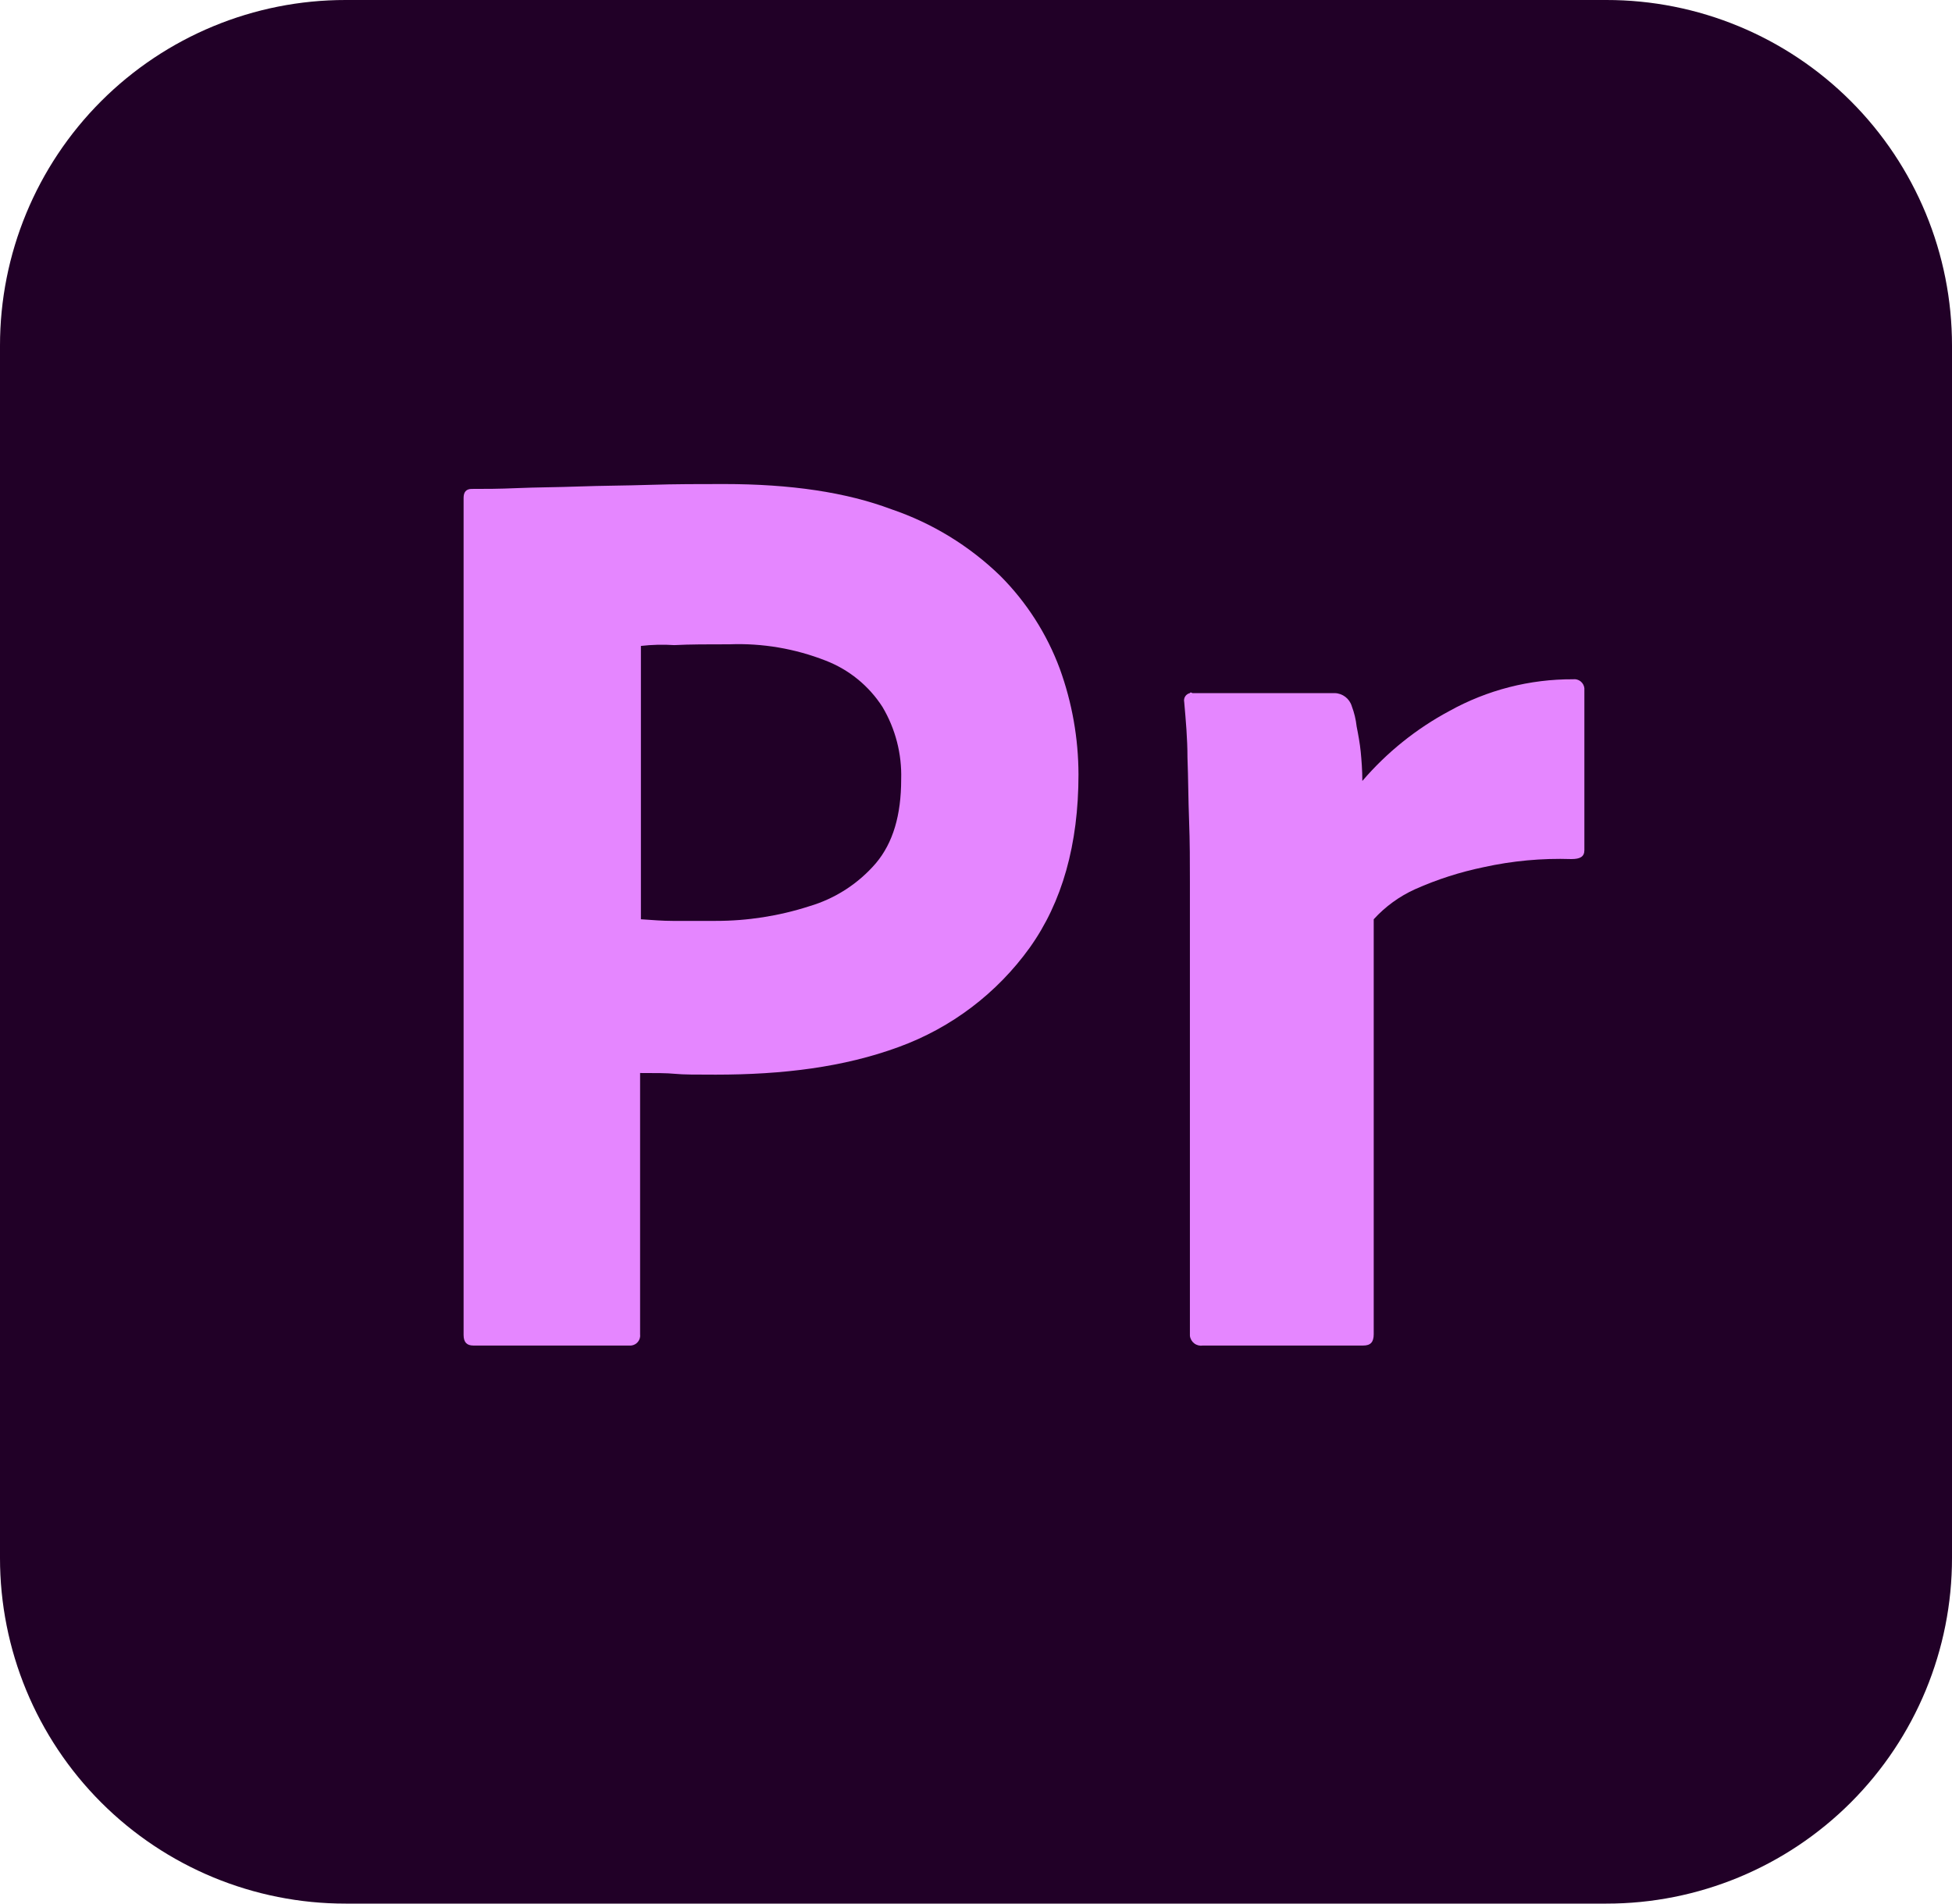
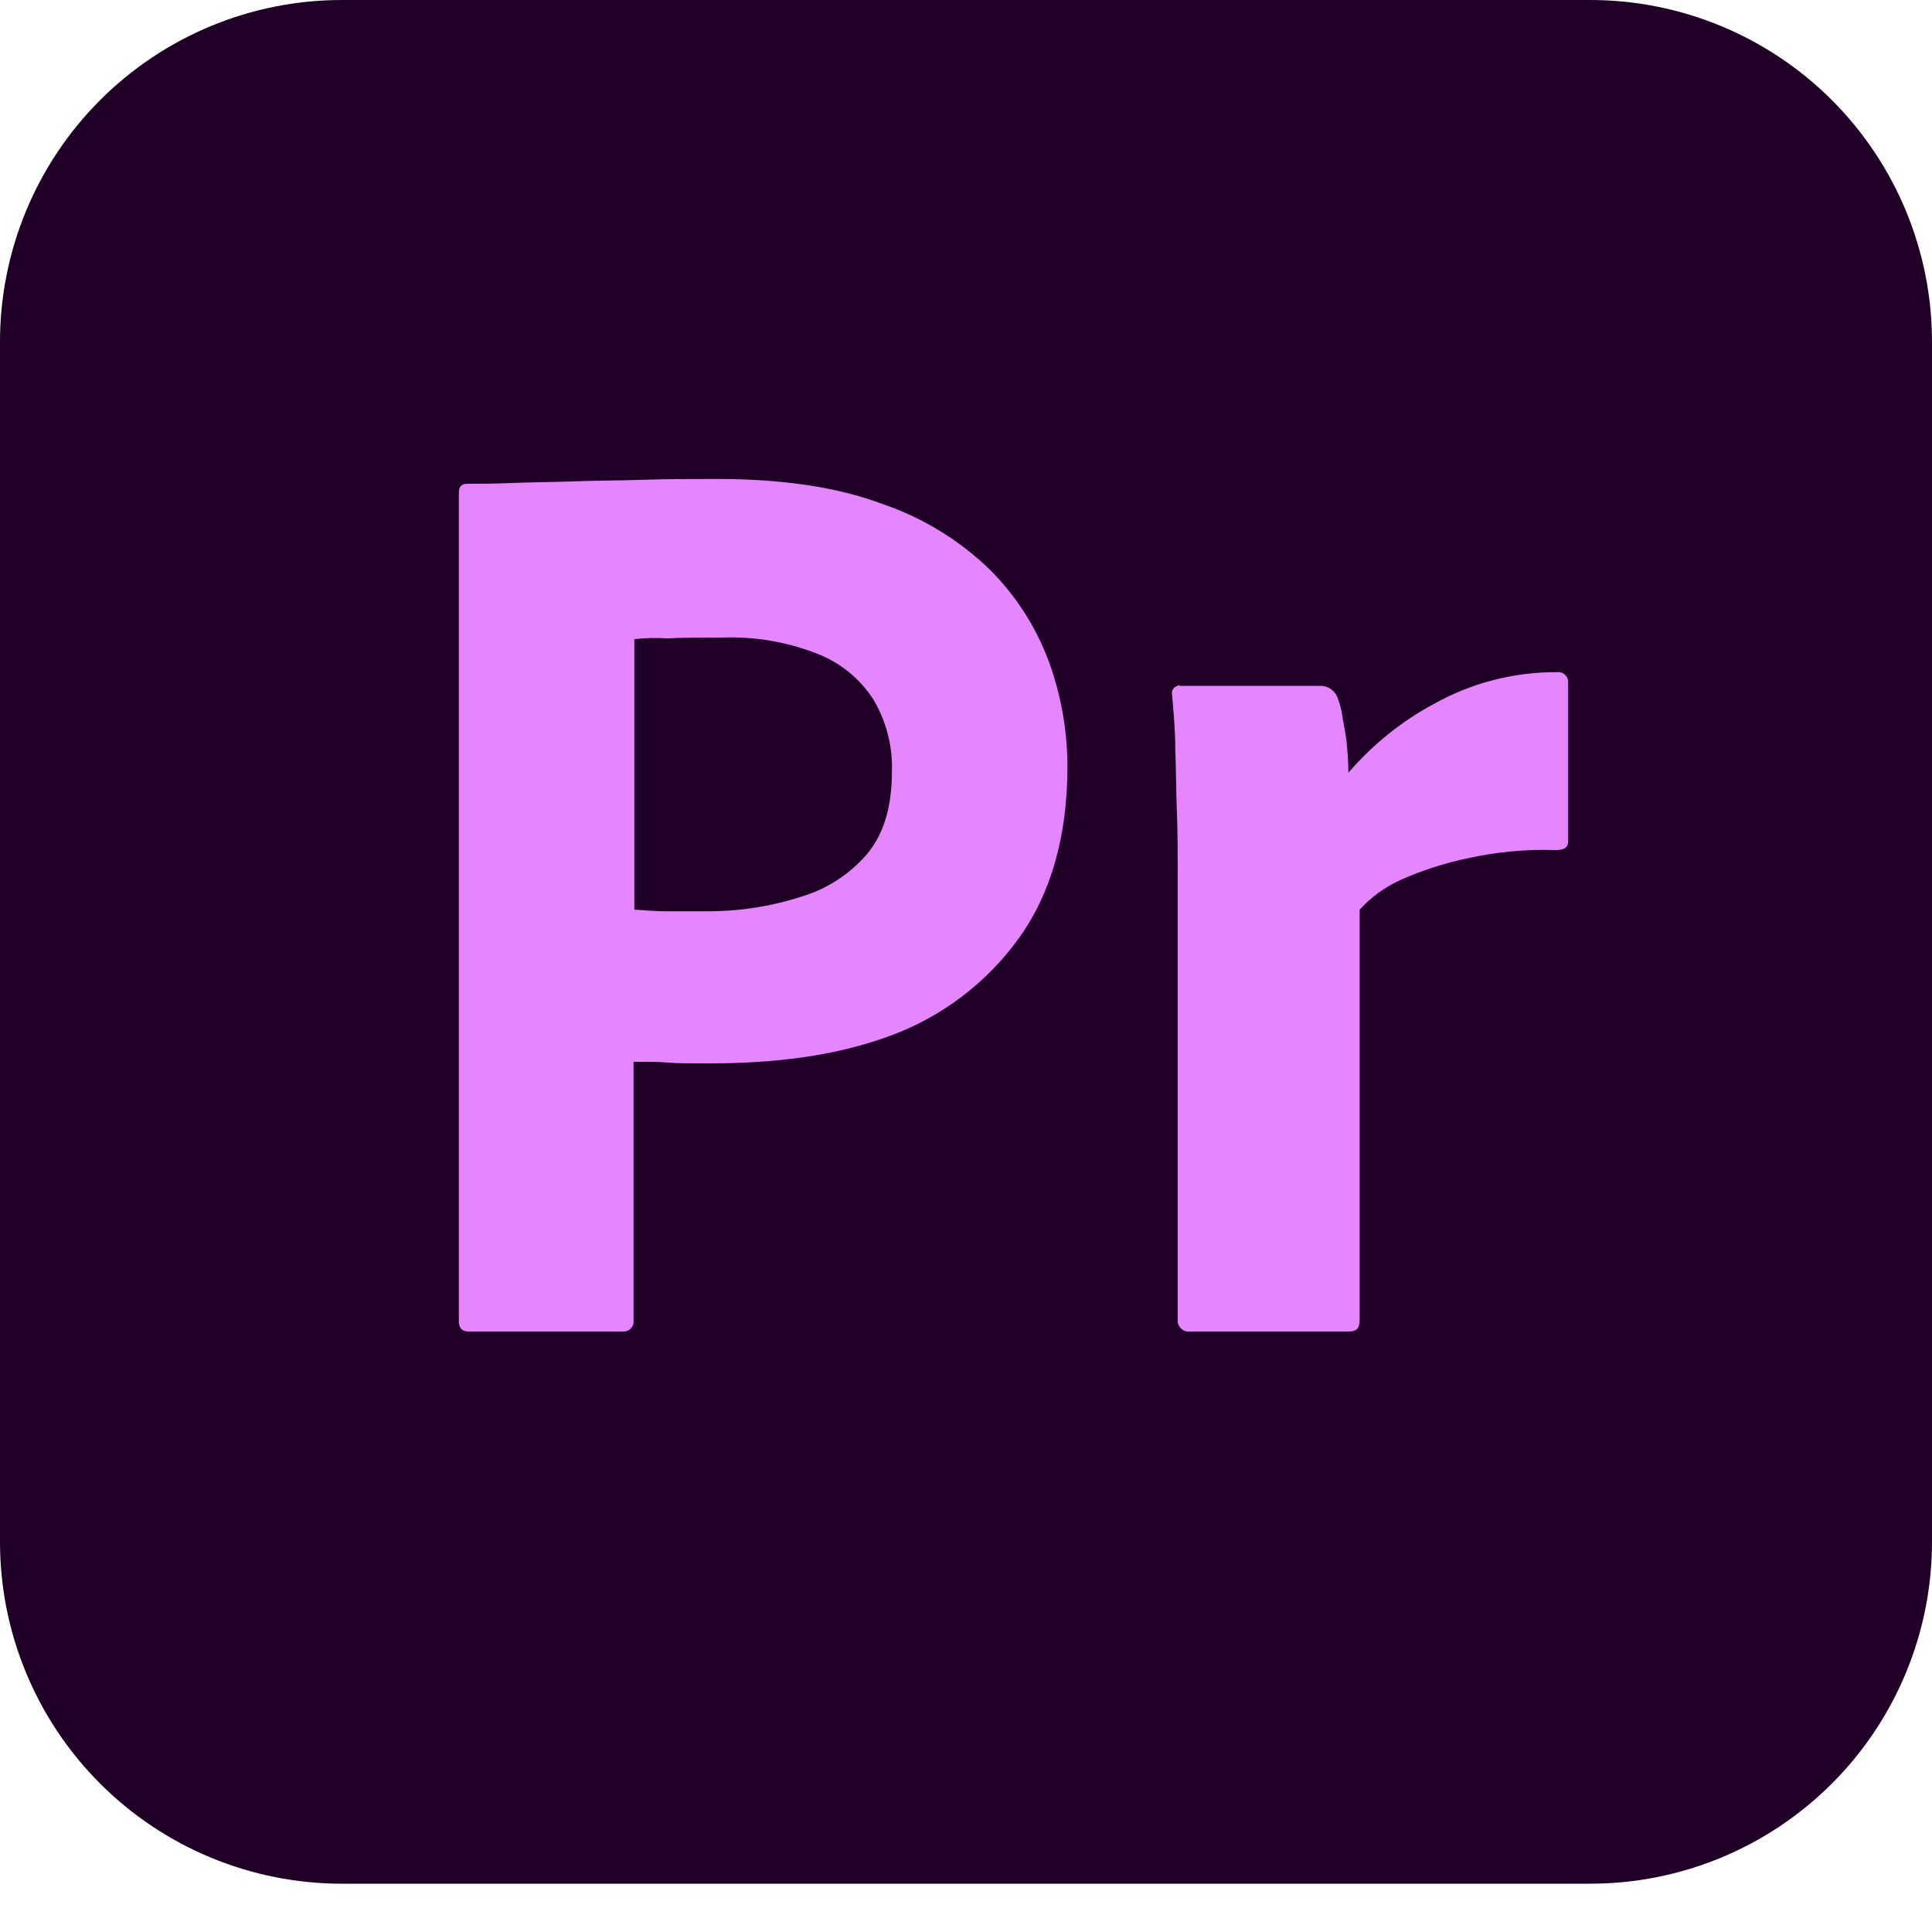
- <svg xmlns="http://www.w3.org/2000/svg" viewBox="0 0 240 234">
+ <svg xmlns="http://www.w3.org/2000/svg" width="240" height="240" viewBox="0 0 240 240">
  <defs>
    <style>
            .cls-1 {
                fill: #210027;
            }

            .cls-2 {
                fill: #e586ff;
            }
        </style>
  </defs>
  <g id="Layer_2" data-name="Layer 2">
    <g id="Layer_1-2" data-name="Layer 1">
      <g id="Layer_2-2" data-name="Layer 2">
        <g id="Surfaces">
          <g id="Video_Audio_Surface" data-name="Video Audio Surface">
            <g id="Outline_no_shadow" data-name="Outline no shadow">
              <path class="cls-1" d="M42.5,0h155A42.46,42.46,0,0,1,240,42.5v149A42.46,42.46,0,0,1,197.5,234H42.5A42.46,42.46,0,0,1,0,191.5V42.5A42.46,42.46,0,0,1,42.5,0Z" />
            </g>
          </g>
        </g>
        <g id="Outlined_Mnemonics_Logos" data-name="Outlined Mnemonics Logos">
          <g id="Pr">
            <path class="cls-2" d="M57,164.1V61.2c0-.7.3-1.1,1-1.1,1.7,0,3.3,0,5.6-.1s4.9-.1,7.6-.2,5.6-.1,8.7-.2,6.1-.1,9.1-.1c8.2,0,15,1,20.6,3.1A35.71,35.71,0,0,1,123,70.8a31.84,31.84,0,0,1,7.3,11.4,38.28,38.28,0,0,1,2.3,13q0,12.9-6,21.3a34.26,34.26,0,0,1-16.1,12.2c-6.8,2.5-14.3,3.4-22.5,3.4-2.4,0-4,0-5-.1s-2.4-.1-4.3-.1V164a1.24,1.24,0,0,1-1.1,1.4H58.2C57.4,165.4,57,165,57,164.1ZM78.8,79.4V113c1.4.1,2.7.2,3.9.2H88a37.35,37.35,0,0,0,11.5-1.8,17.2,17.2,0,0,0,8.2-5.3c2.1-2.5,3.1-5.9,3.1-10.3a16.46,16.46,0,0,0-2.3-8.9,14.5,14.5,0,0,0-7-5.7,29.34,29.34,0,0,0-11.8-2c-2.6,0-4.9,0-6.8.1a22.9,22.9,0,0,0-4.1.1Z" />
            <path class="cls-2" d="M146.6,85.2h17.5a2.25,2.25,0,0,1,2.1,1.6,10.15,10.15,0,0,1,.6,2.5c.2,1,.4,2.1.5,3.1s.2,2.3.2,3.6a37.22,37.22,0,0,1,10.7-8.6,31,31,0,0,1,15.2-3.9,1.24,1.24,0,0,1,1.4,1.1v19.9c0,.8-.5,1.1-1.6,1.1a43.48,43.48,0,0,0-10.8,1,41.15,41.15,0,0,0-8.4,2.7,15.55,15.55,0,0,0-5.1,3.7v51c0,1-.4,1.4-1.3,1.4H147.9a1.38,1.38,0,0,1-1.6-1.2V108.4c0-2.4,0-4.9-.1-7.5s-.1-5.2-.2-7.8c0-2.3-.2-4.5-.4-6.8a.92.92,0,0,1,.7-1.1c0-.1.2-.1.3,0Z" />
          </g>
        </g>
      </g>
    </g>
  </g>
</svg>
